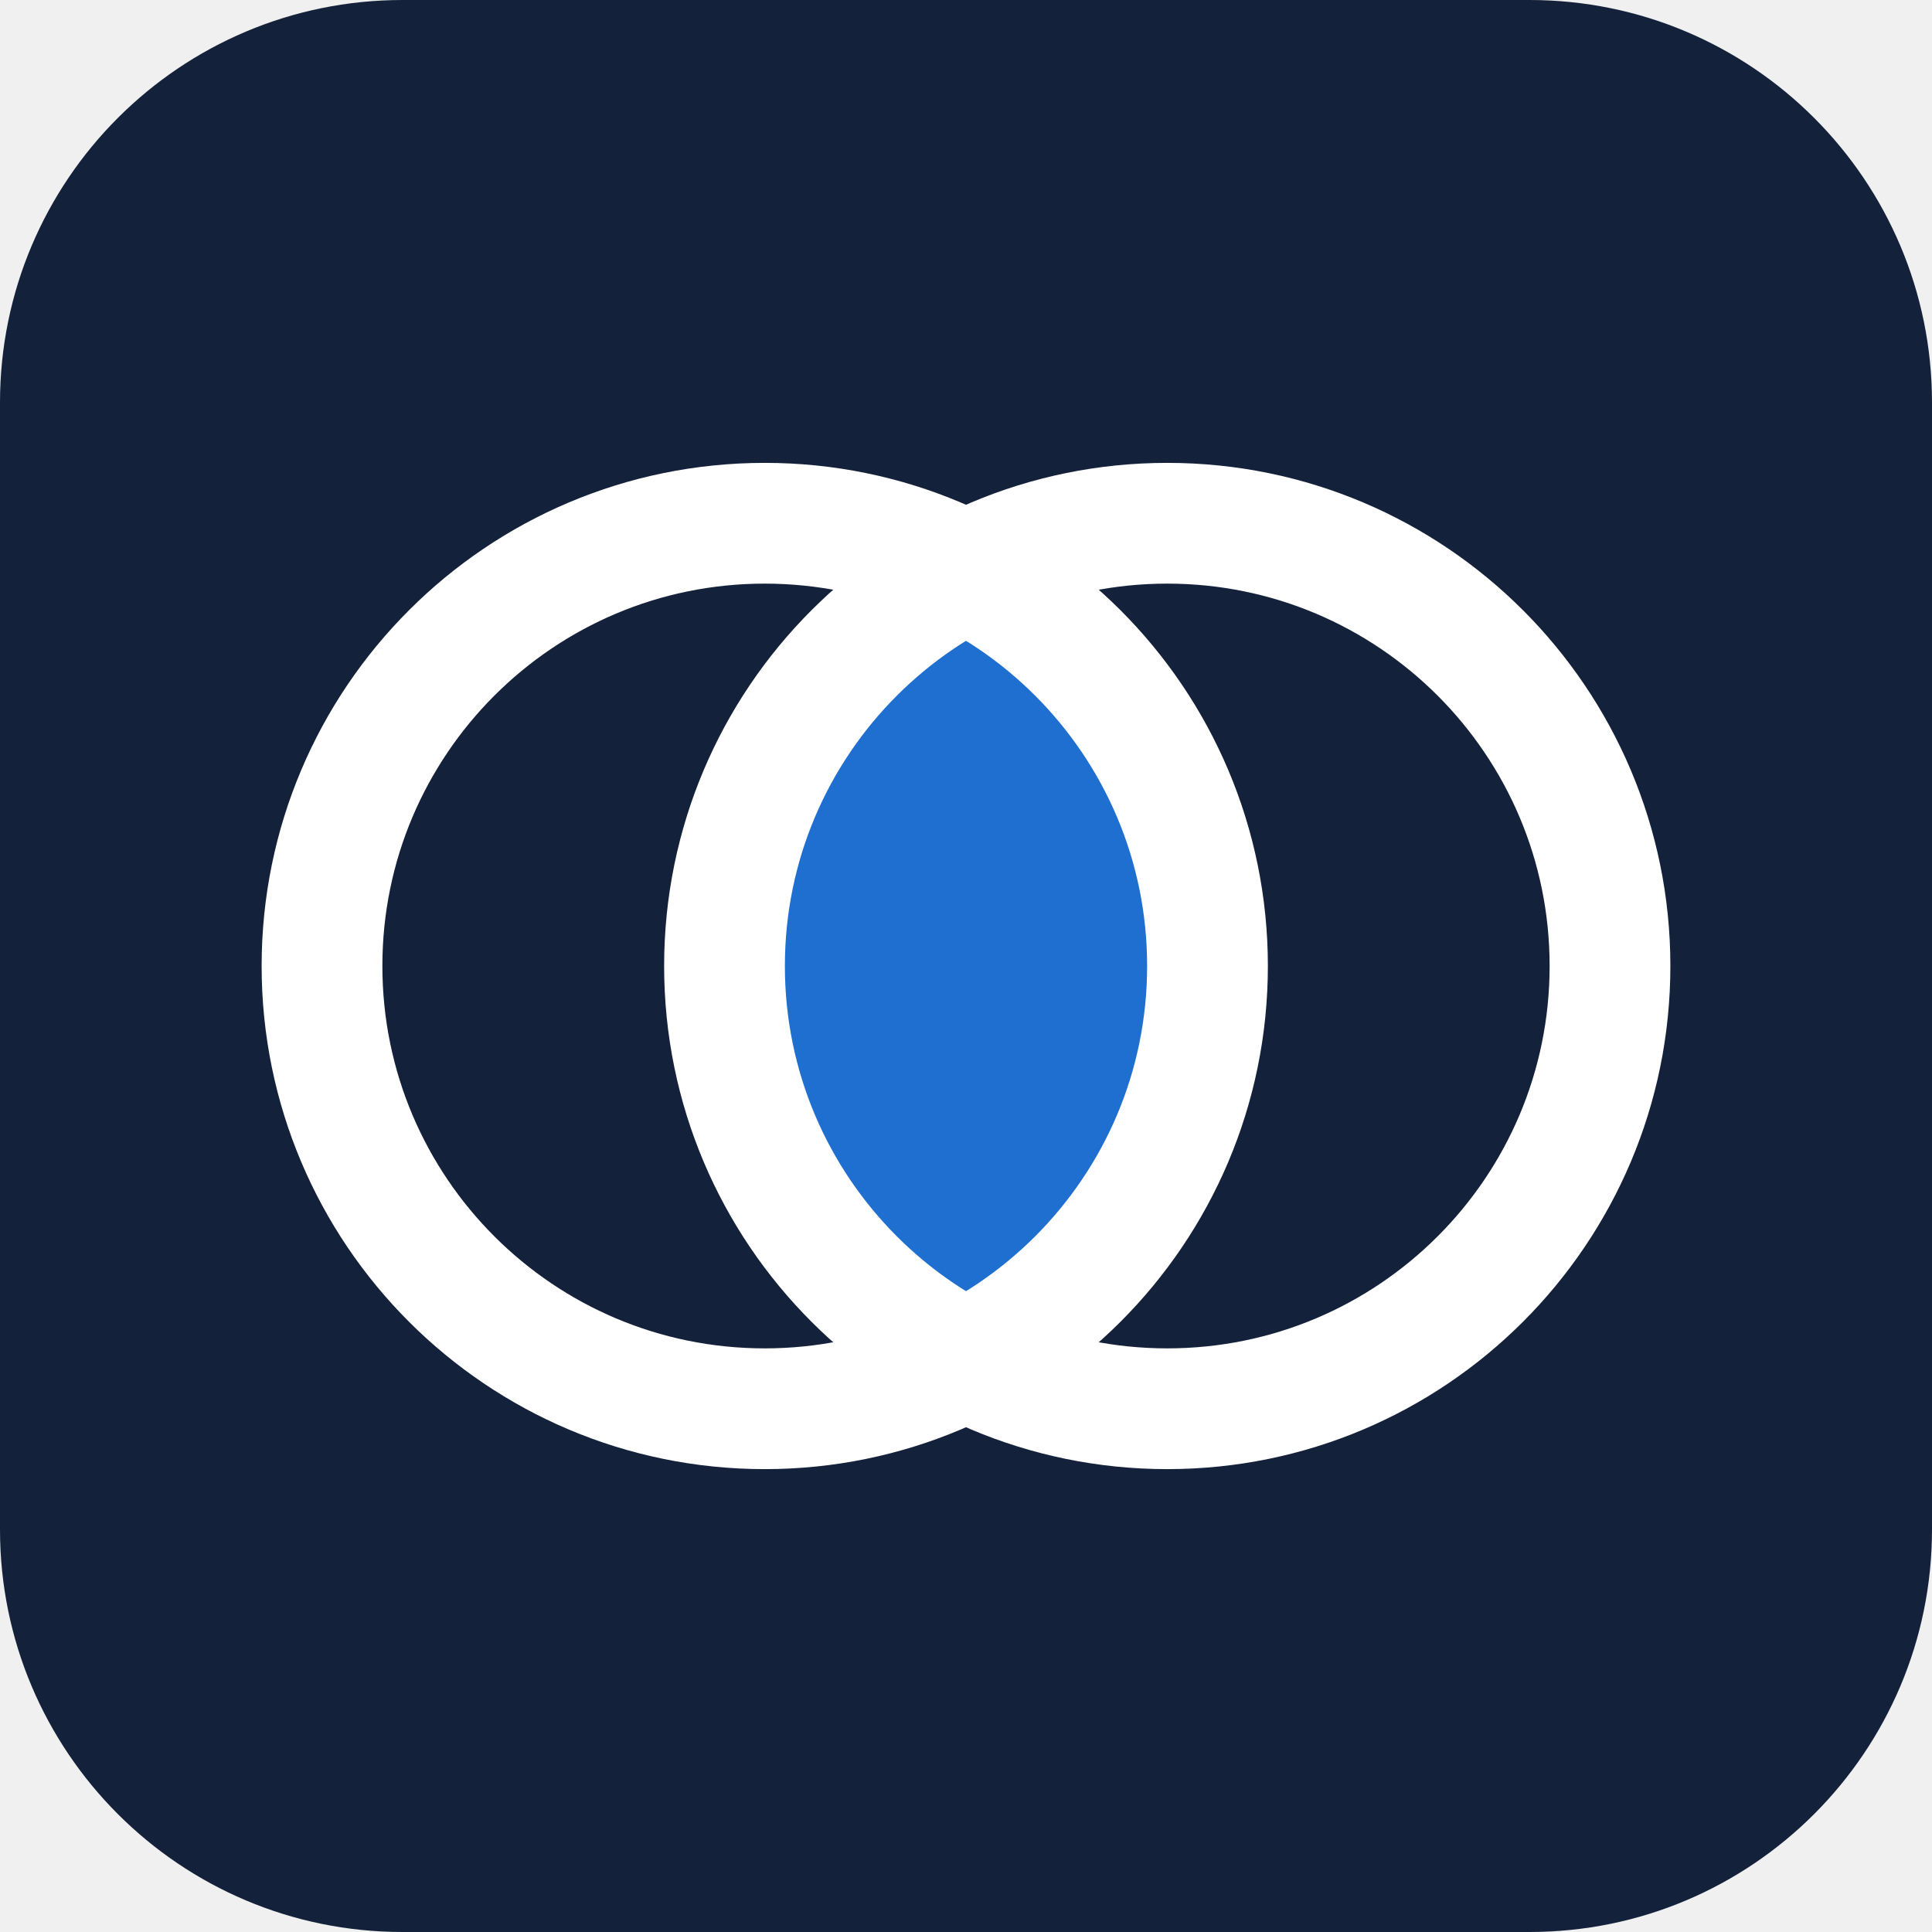
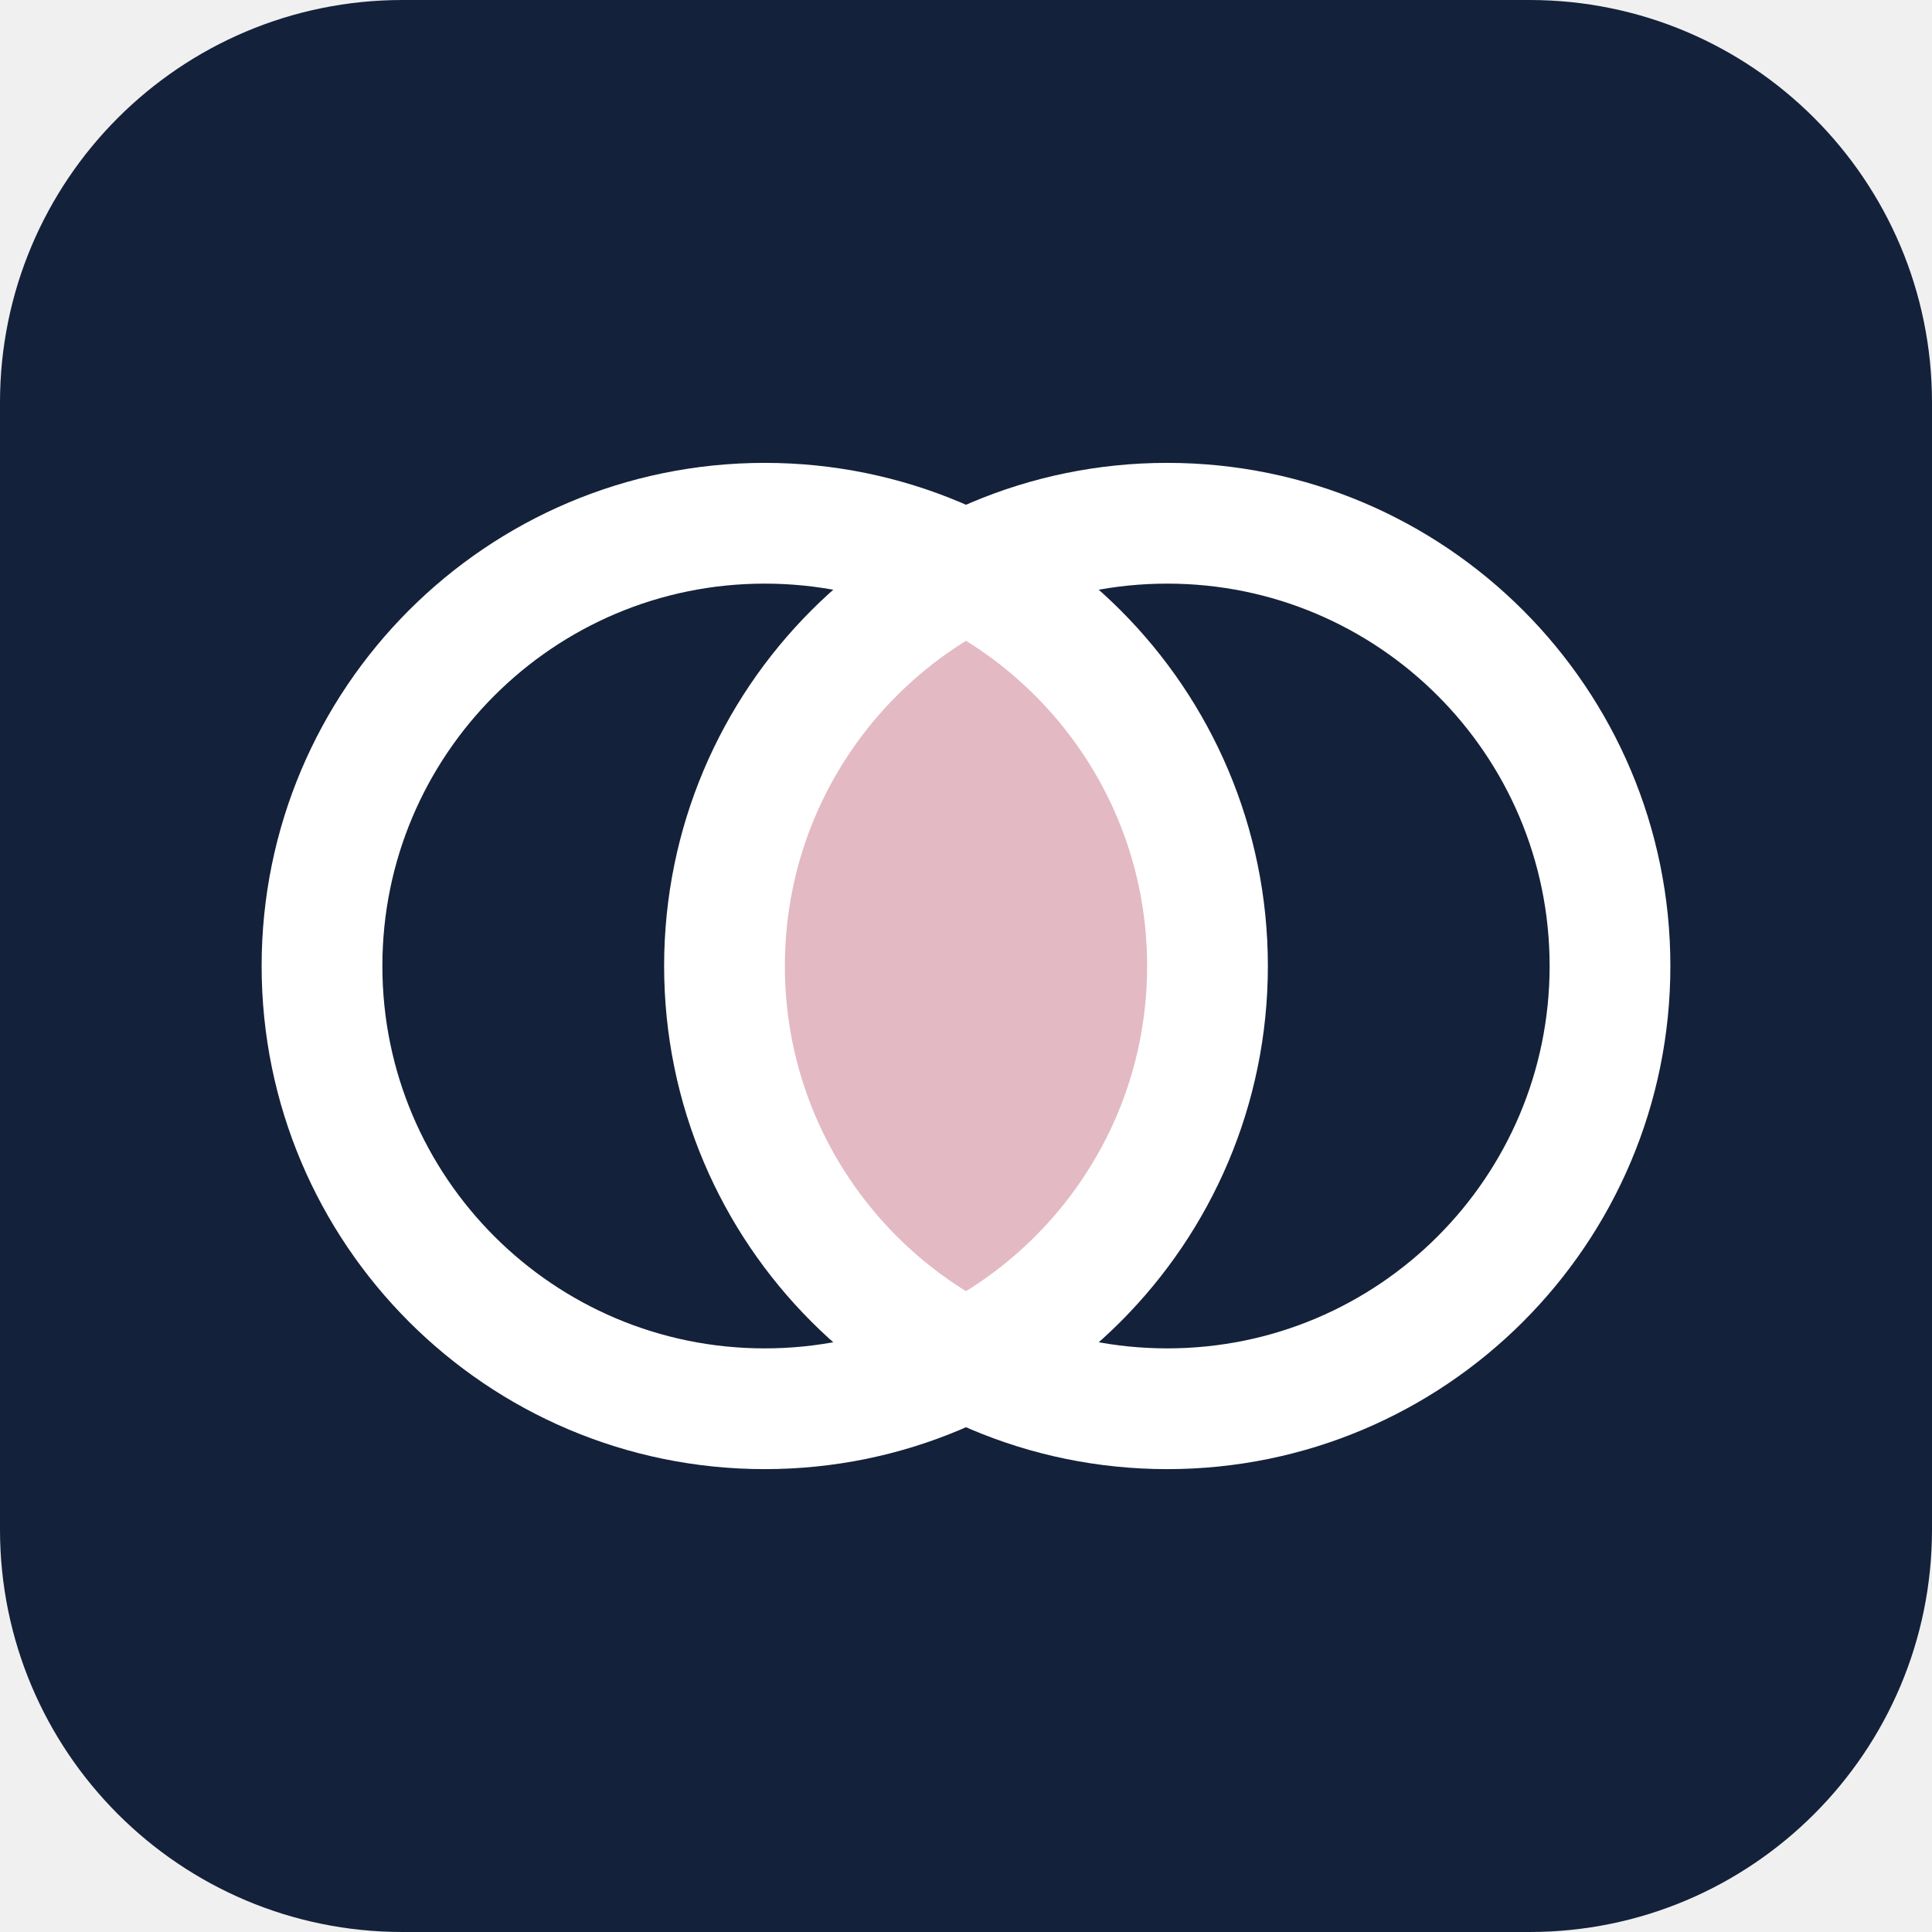
<svg xmlns="http://www.w3.org/2000/svg" viewBox="0 0 48 48">
  <rect width="48" height="48" rx="10" fill="#14213a" />
  <defs>
    <clipPath id="f">
      <circle cx="19" cy="24" r="11" />
    </clipPath>
  </defs>
-   <circle cx="29" cy="24" r="11" fill="#1f6fd0" clip-path="url(#f)" />
+   <circle cx="29" cy="24" r="11" fill="#e3b9c4" clip-path="url(#f)" />
  <g fill="none" stroke="#ffffff" stroke-width="3">
    <circle cx="19" cy="24" r="11" />
    <circle cx="29" cy="24" r="11" />
  </g>
</svg>
